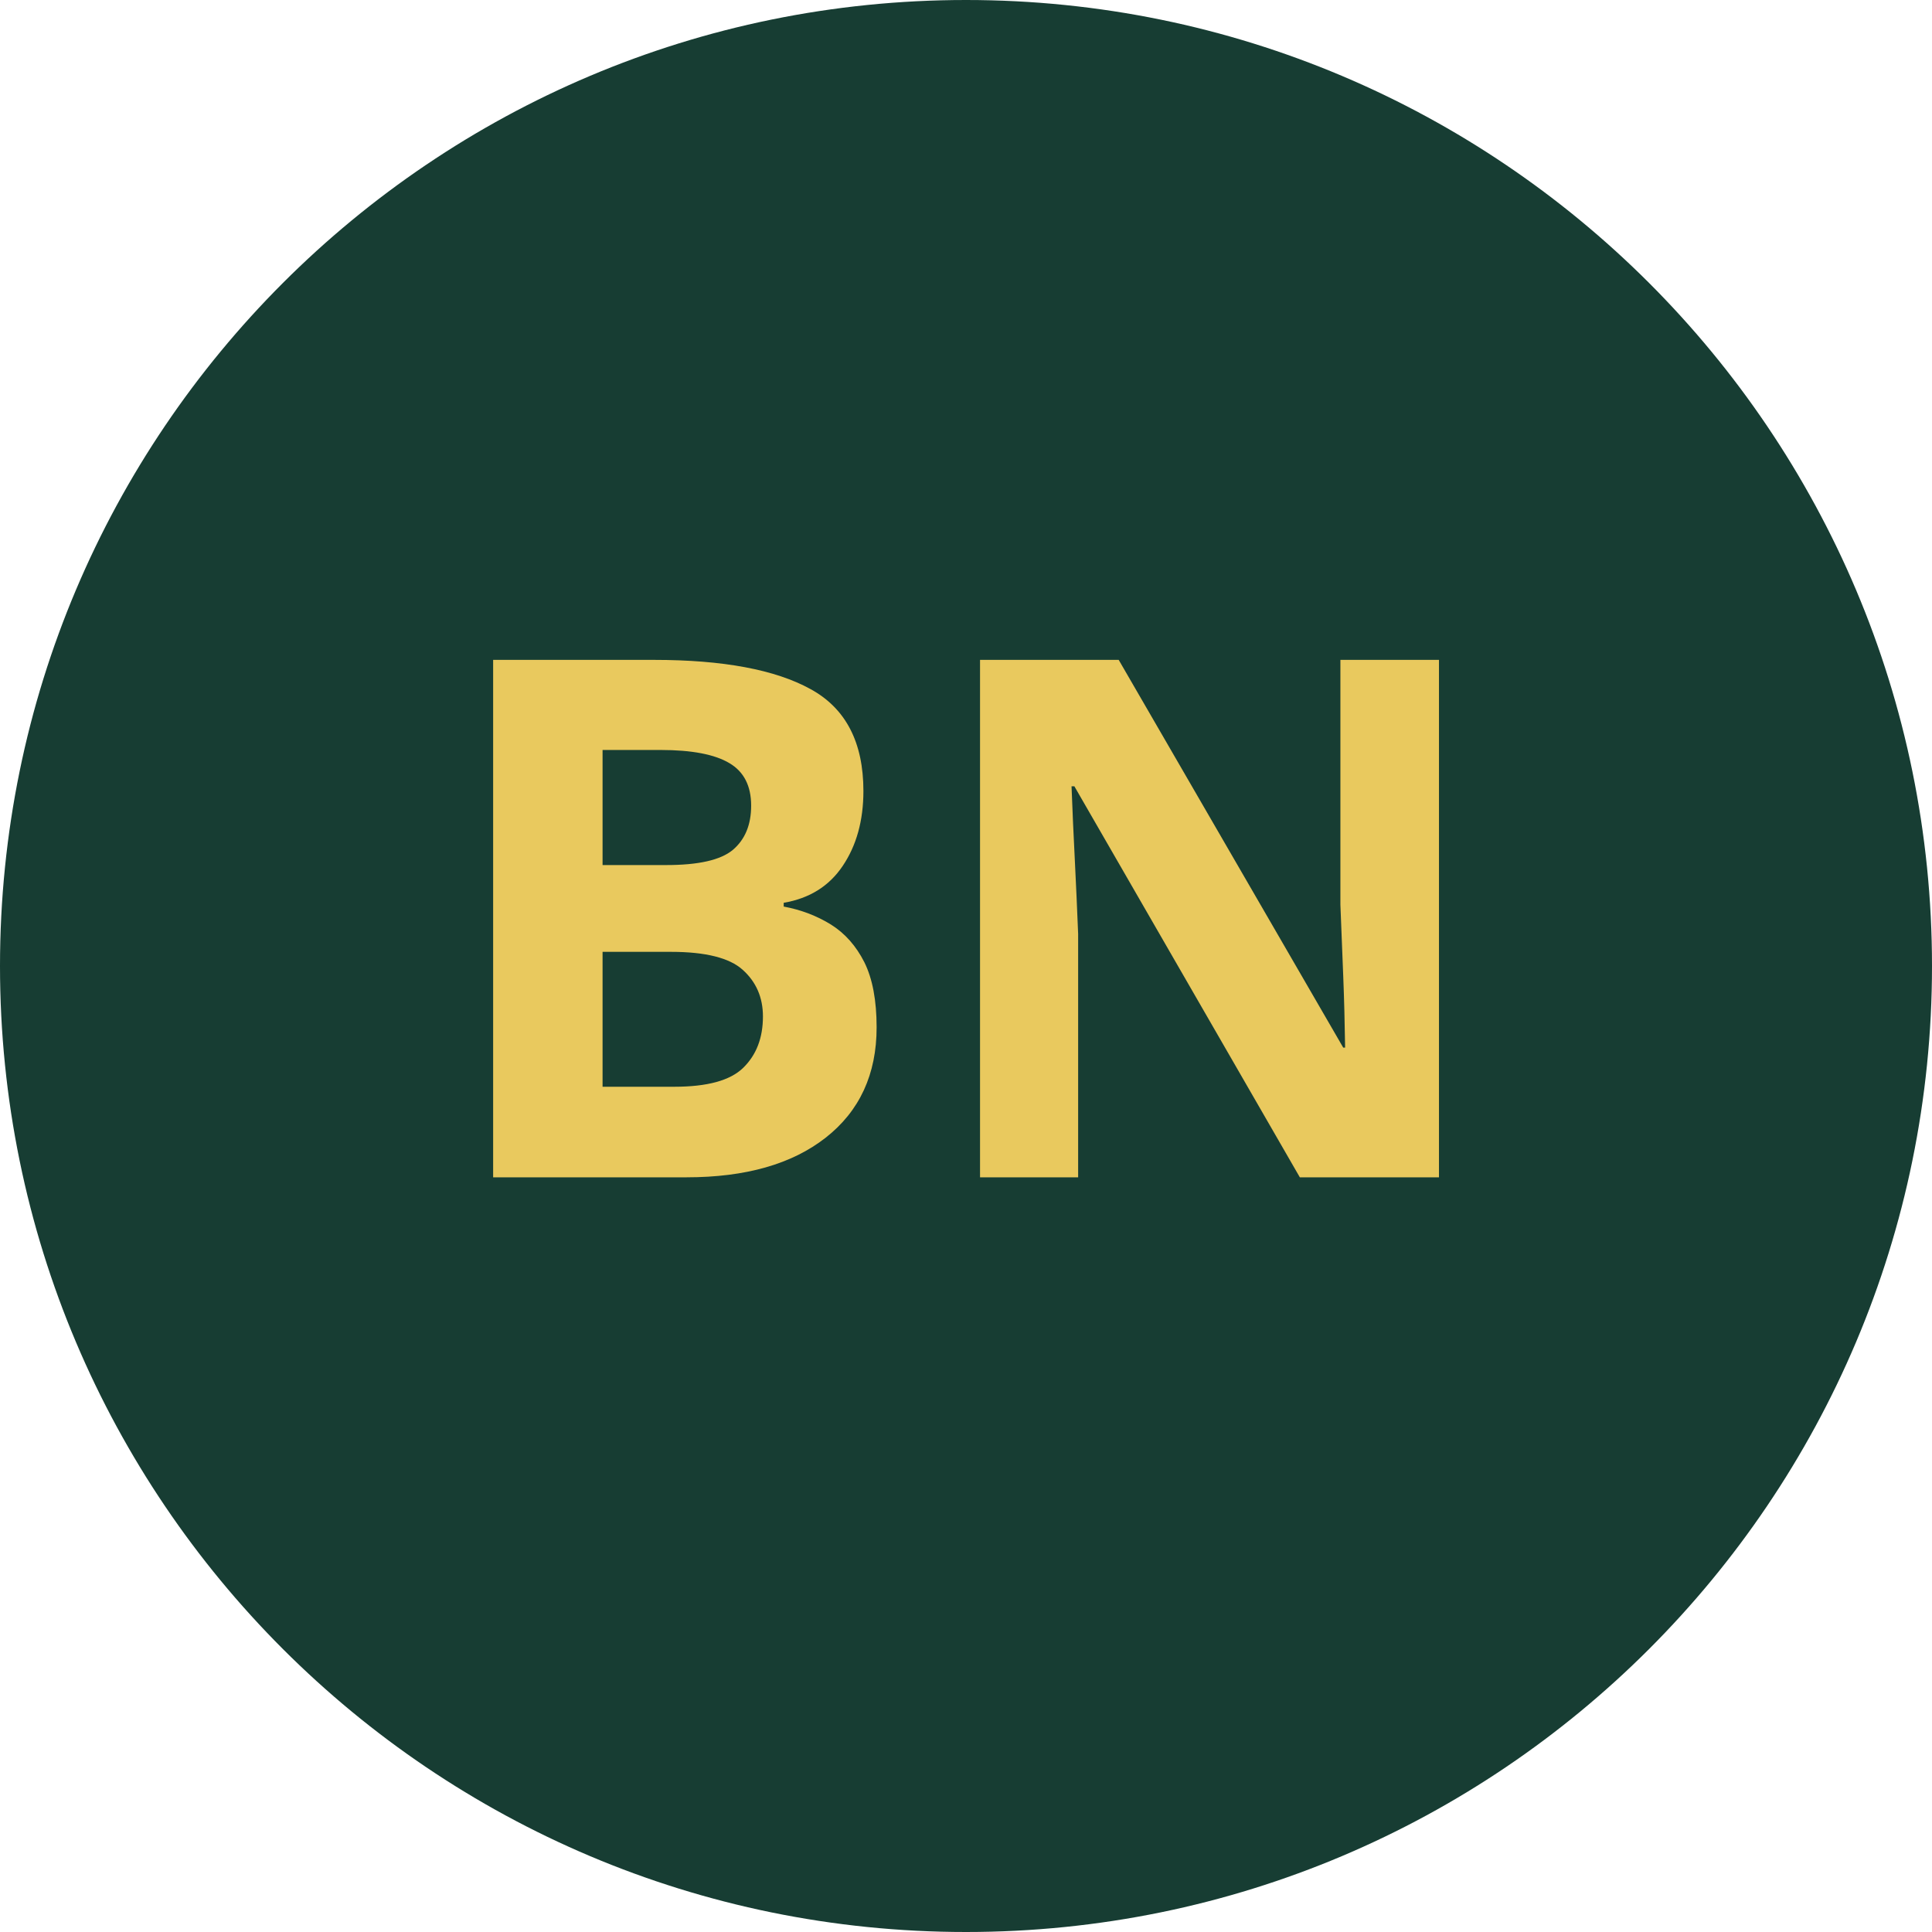
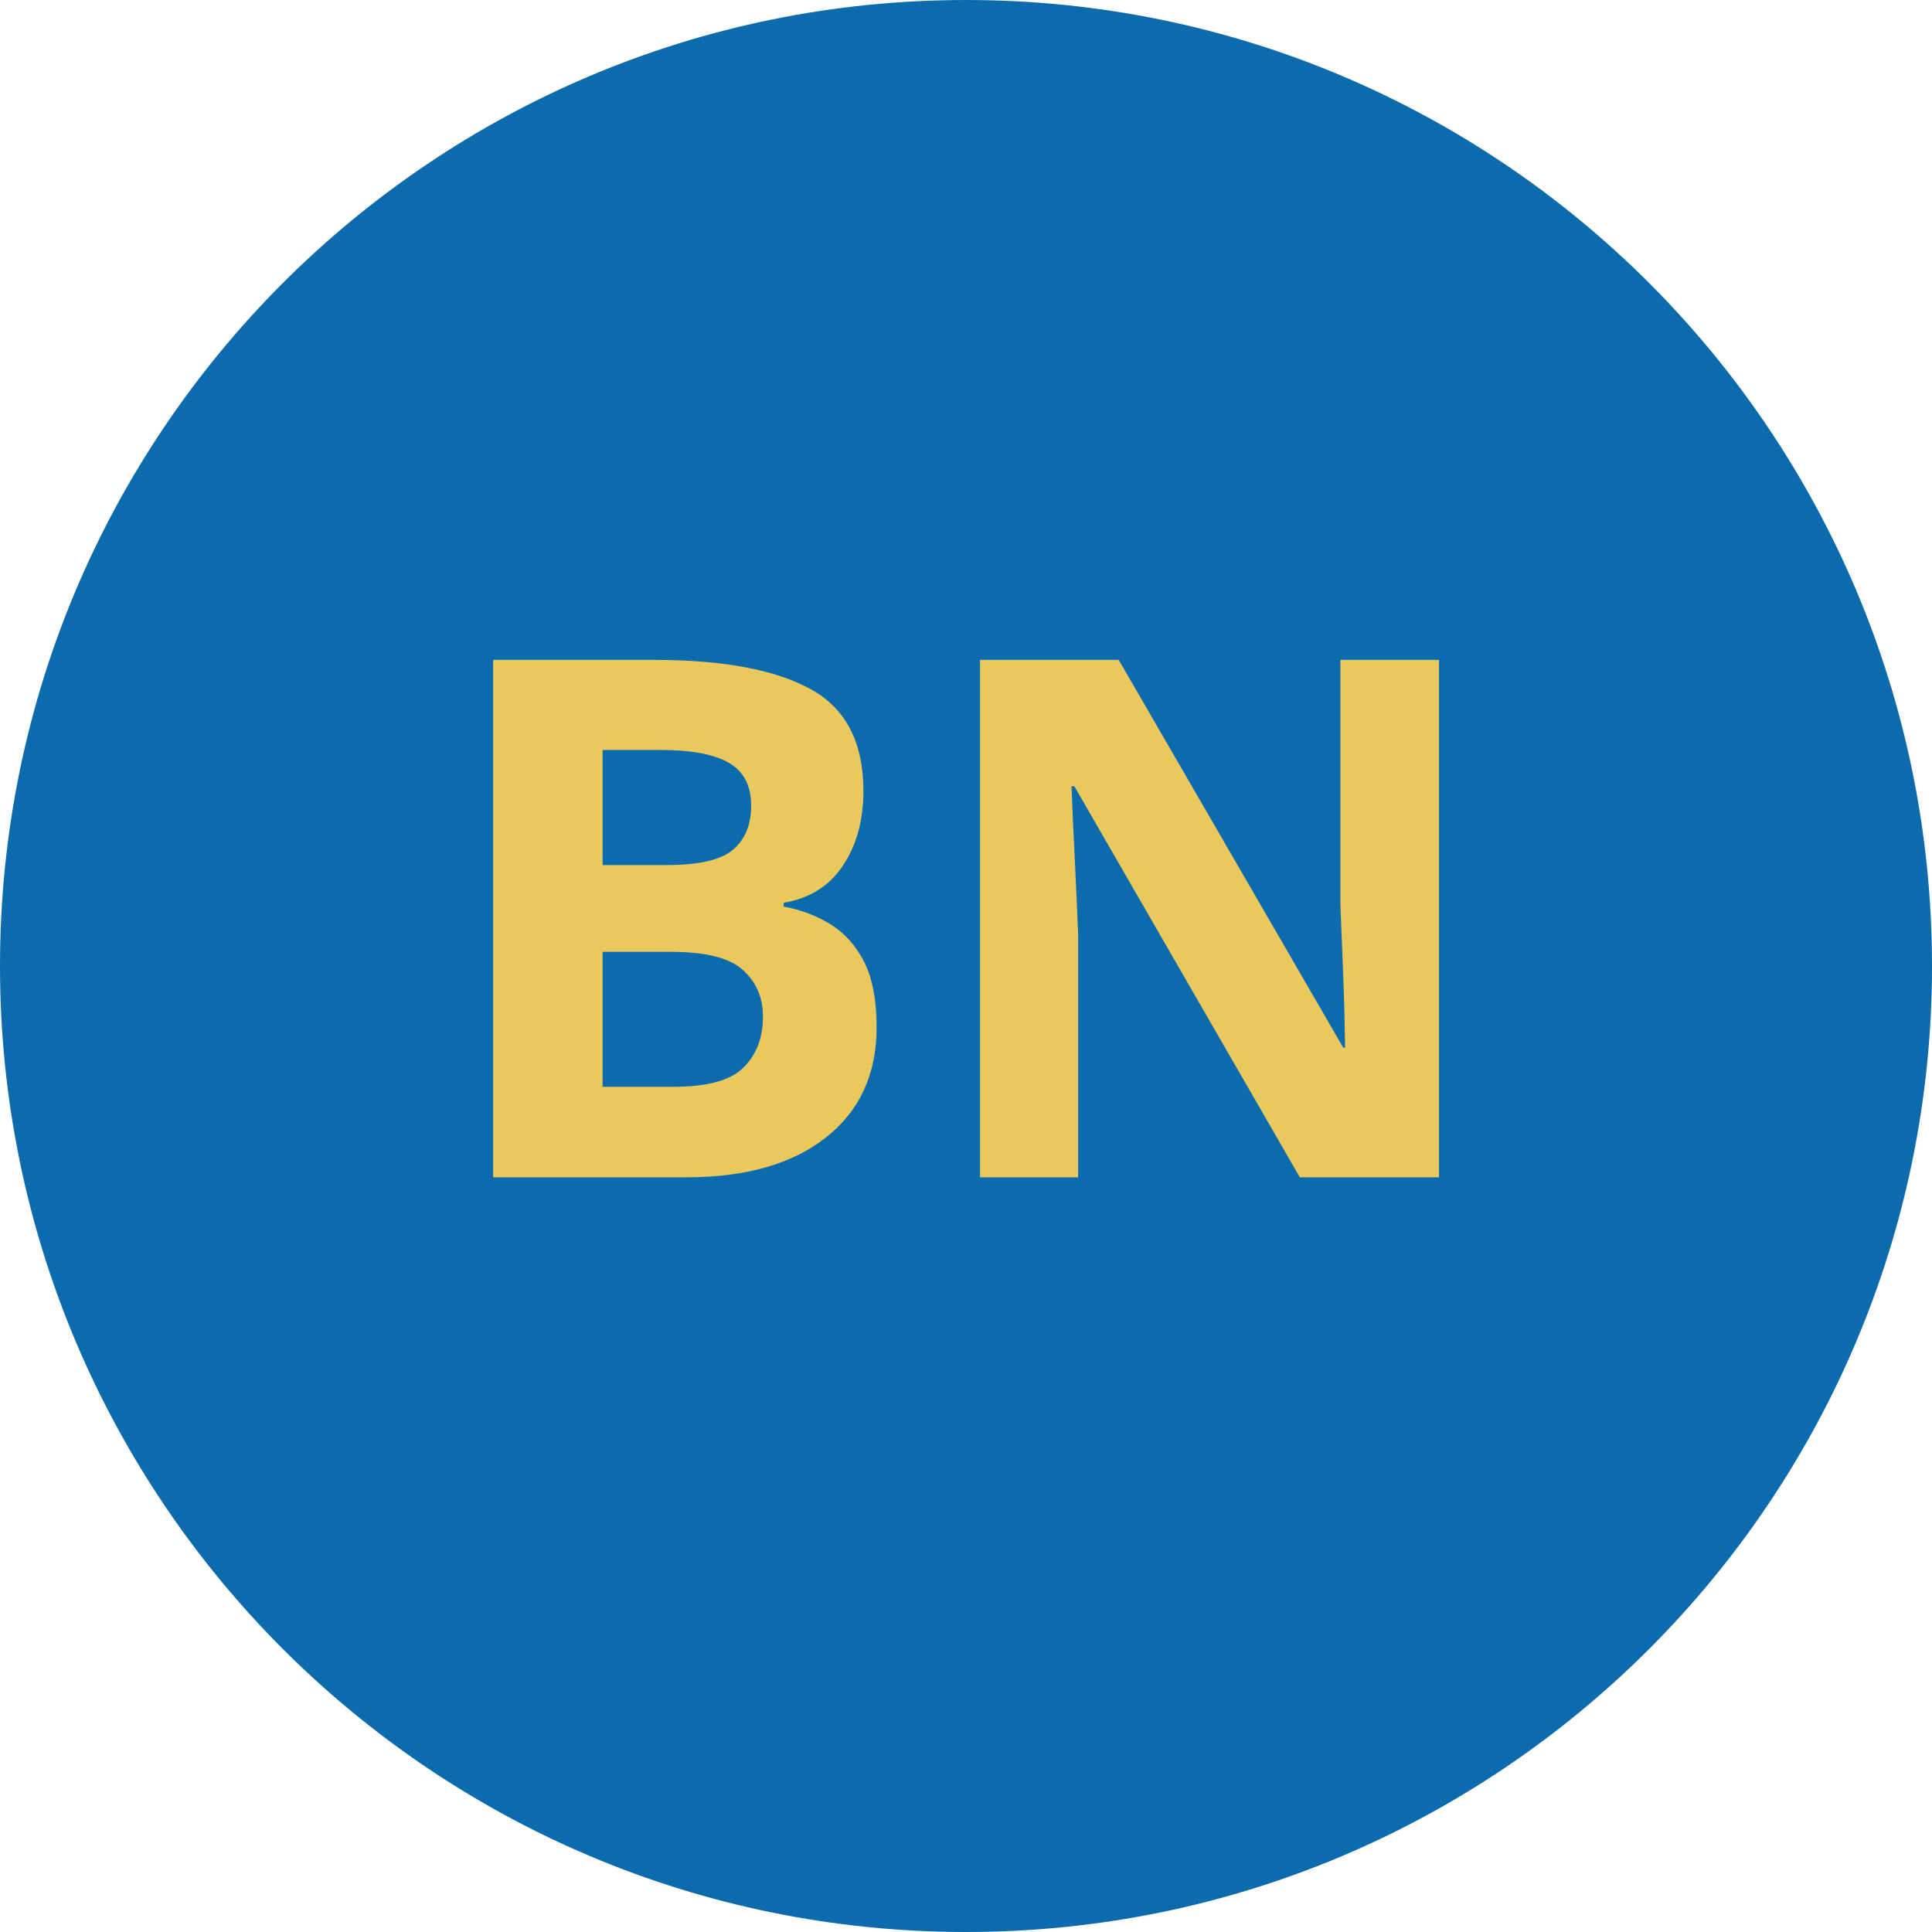
<svg xmlns="http://www.w3.org/2000/svg" viewBox="0 0 64 64">
-   <rect width="64" height="64" rx="32" fill="#173d33" />
+   <rect width="64" height="64" rx="32" fill="#0c6bad" />
  <text x="32" y="39" text-anchor="middle" font-family="sans-serif" font-weight="700" font-size="24" fill="#e9c95e">BN</text>
</svg>
